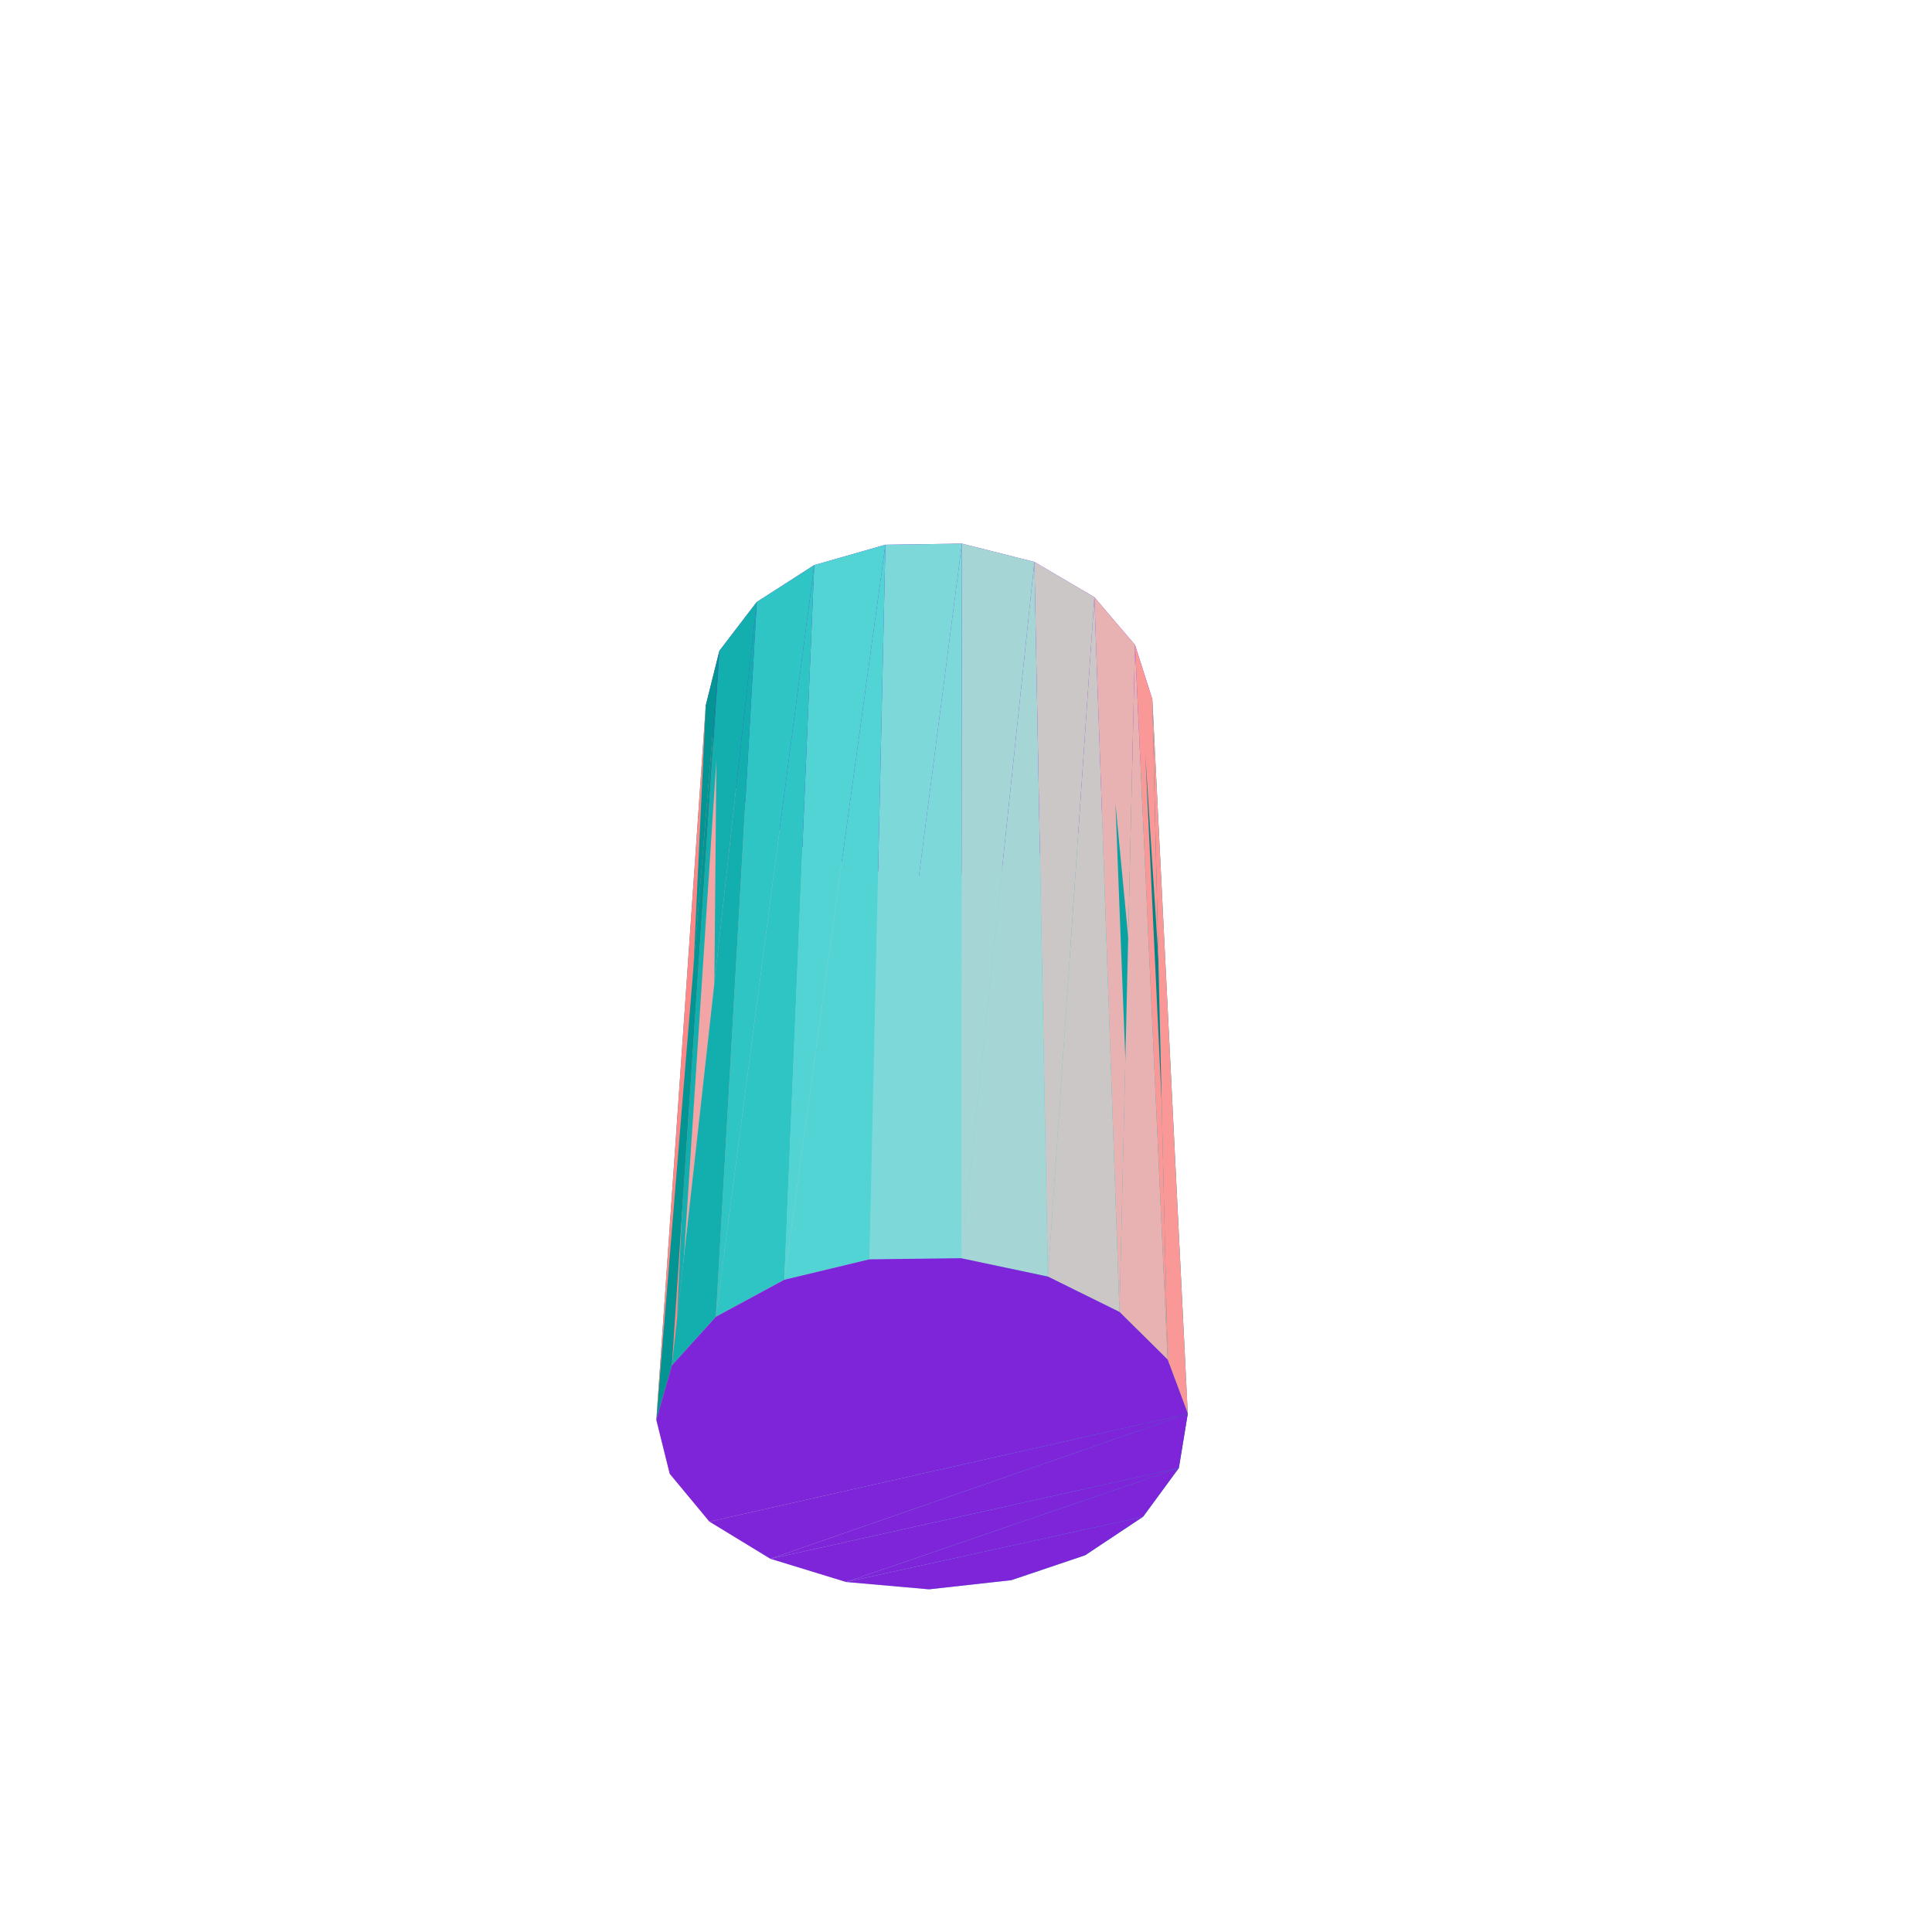
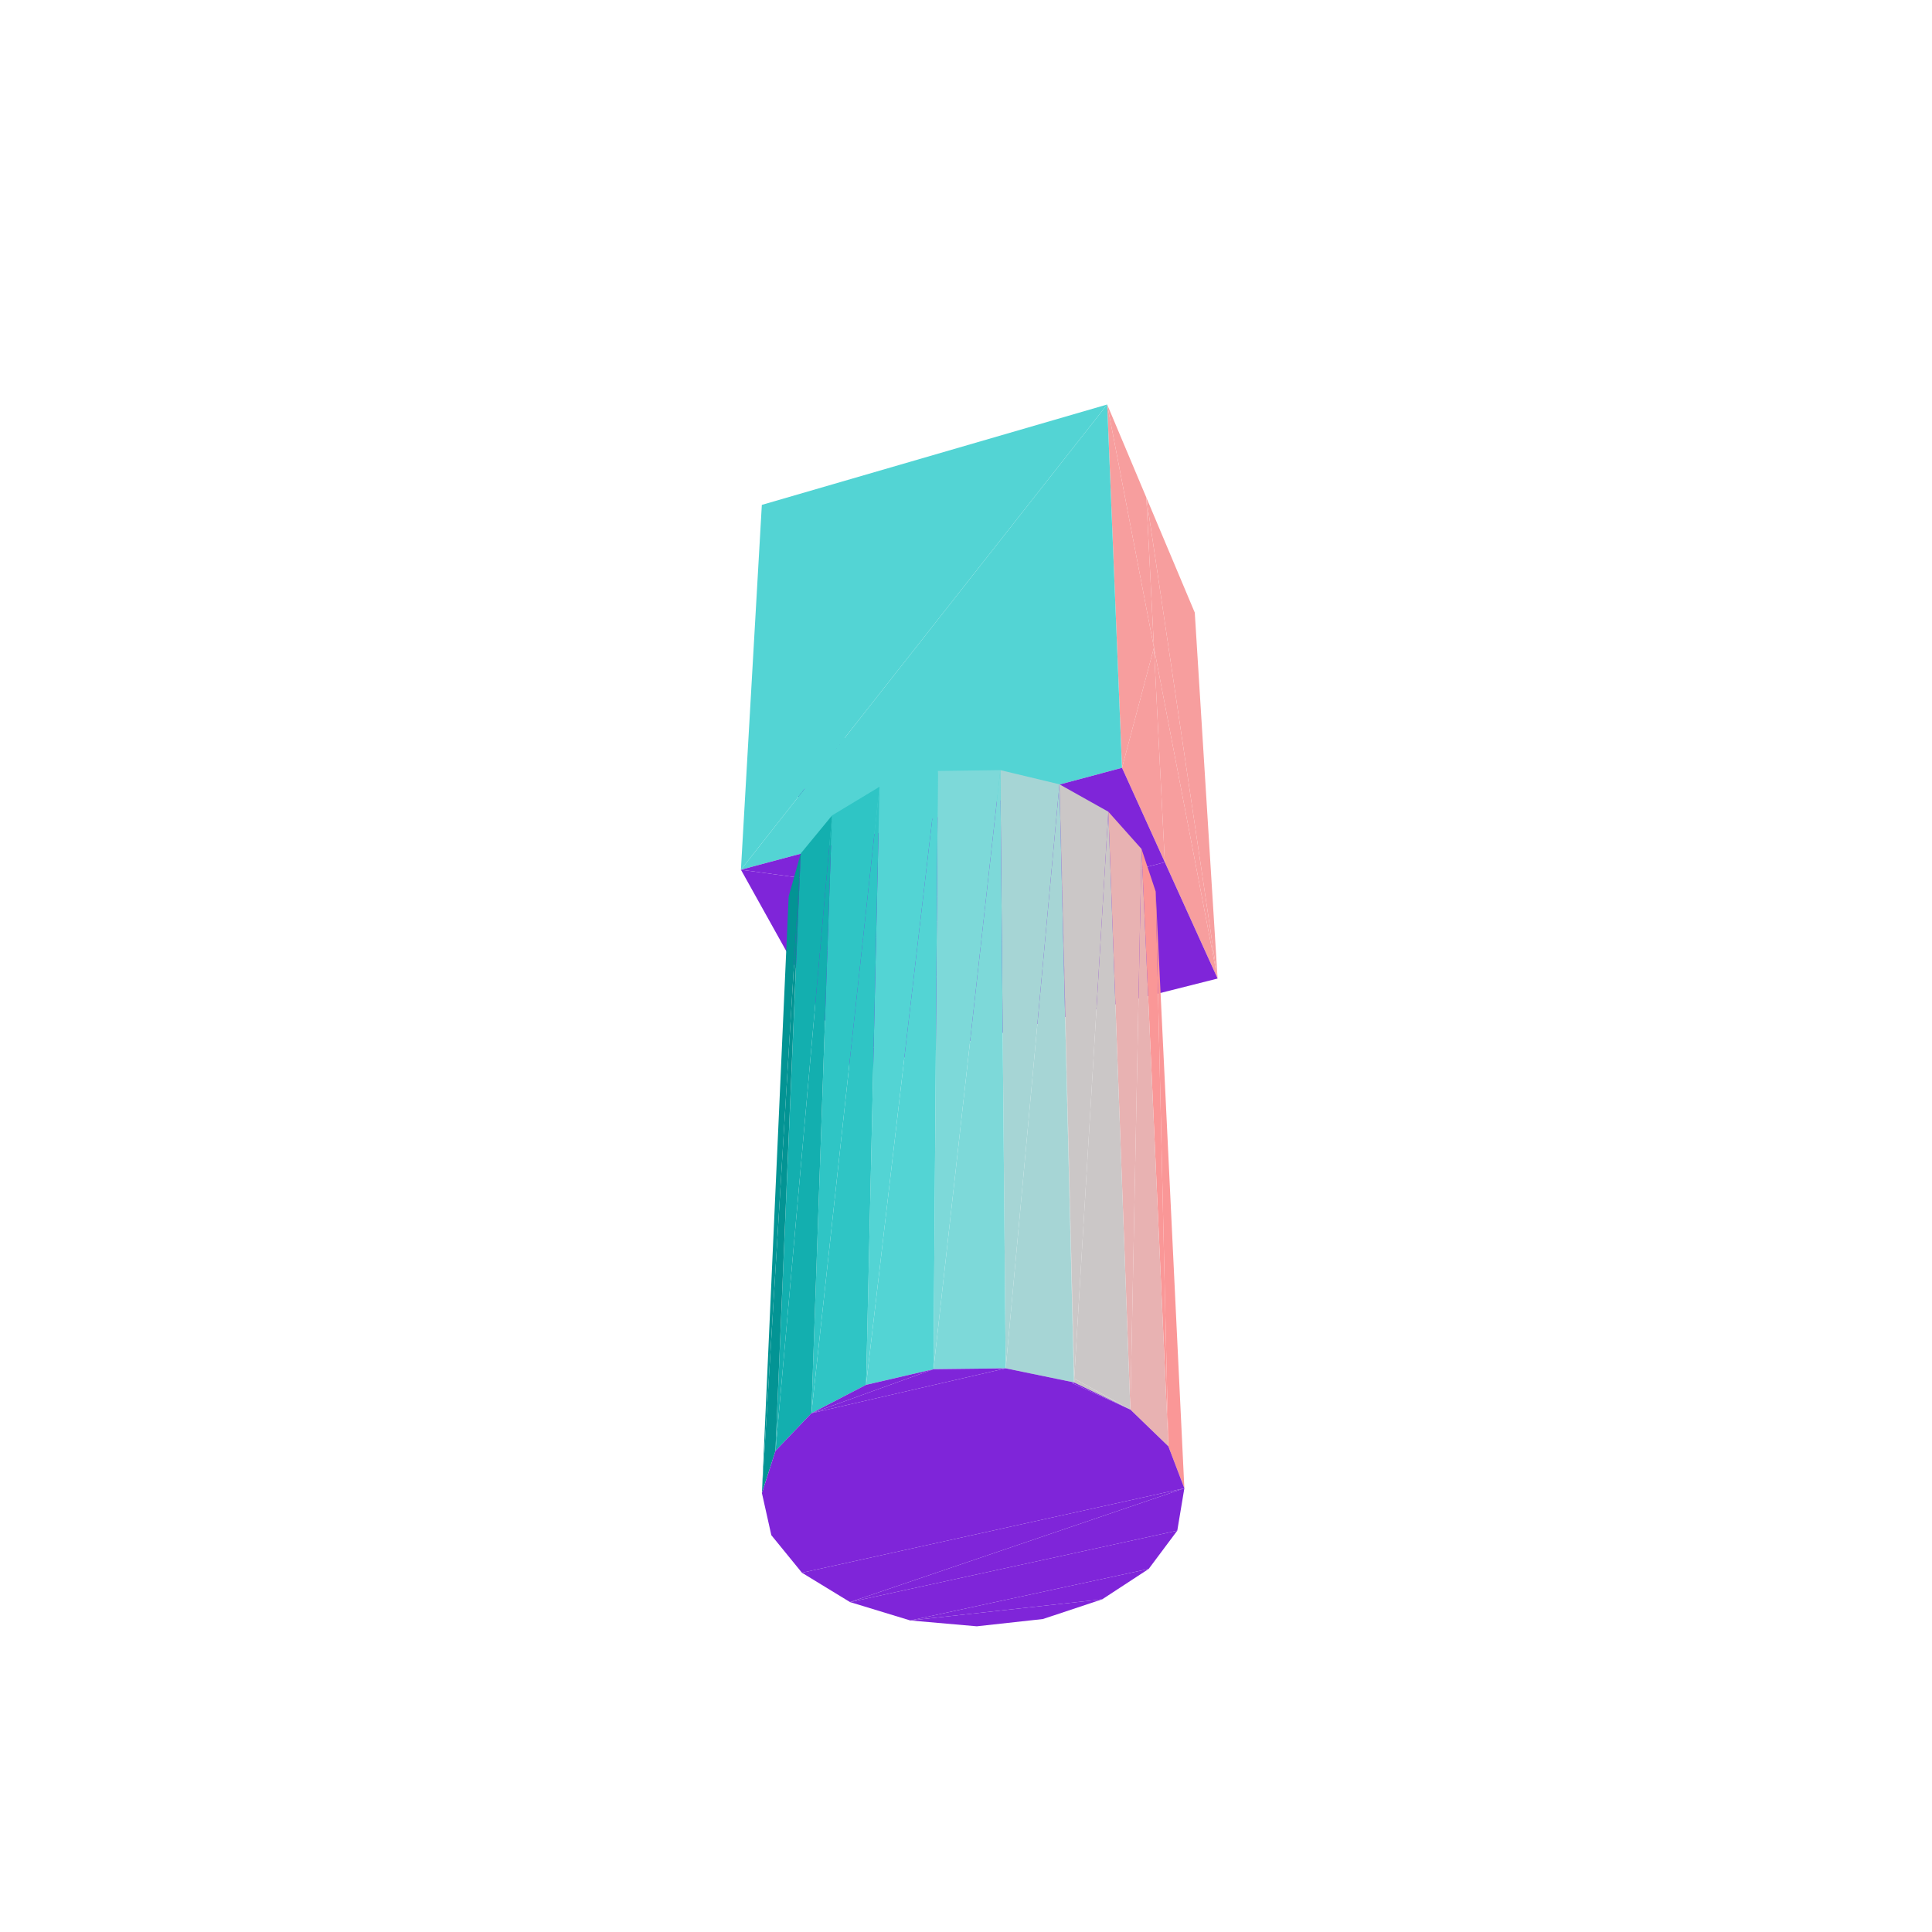
<svg xmlns="http://www.w3.org/2000/svg" viewBox="-250 -250 500 500" width="500" height="500">
-   <path d="M15.174,-44.995L36.03,-50.574L25.385,-55.161zM36.03,-50.574L15.174,-44.995L25.769,-40.282z" style="fill:rgb(83,212,212)" />
-   <path d="M9.291,-89.725L15.174,-44.995L25.385,-55.161z" style="fill:rgb(212,85,213)" />
-   <path d="M20.108,-85.351L25.385,-55.161L36.03,-50.574z" style="fill:rgb(42,41,169)" />
-   <path d="M-1.325,-79.412L15.174,-44.995L9.291,-89.725z" style="fill:rgb(212,85,213)" />
-   <path d="M9.291,-89.725L25.385,-55.161L20.108,-85.351z" style="fill:rgb(42,41,169)" />
-   <path d="M26.059,-31.852L-26.27,-24.789L-8.107,-22.847zM26.059,-31.852L-8.107,-22.847L9.92,-25.27zM38.678,-42.016L-26.27,-24.789L26.059,-31.852zM46.394,-54.825L-42.808,-30.93L-26.27,-24.789zM46.394,-54.825L-26.27,-24.789L38.678,-42.016zM48.222,-69.019L-56.06,-40.736L-42.808,-30.93zM48.222,-69.019L-42.808,-30.93L46.394,-54.825zM43.74,-83.094L-64.594,-53.307L-56.06,-40.736zM43.74,-83.094L-56.06,-40.736L48.222,-69.019zM43.74,-83.094L-67.351,-67.418L-64.594,-53.307zM33.222,-95.447L-67.351,-67.418L43.74,-83.094zM17.708,-104.575L-63.813,-81.586L-67.351,-67.418z" style="fill:rgb(127,37,217)" />
-   <path d="M-26.27,-24.789L-9.573,161.316L-8.107,-22.847z" style="fill:rgb(146,216,216)" />
-   <path d="M-8.107,-22.847L11.719,158.949L9.92,-25.27z" style="fill:rgb(104,216,216)" />
-   <path d="M17.708,-104.575L-67.351,-67.418L33.222,-95.447z" style="fill:rgb(127,37,217)" />
-   <path d="M-42.808,-30.93L-31.032,159.419L-26.27,-24.789z" style="fill:rgb(186,207,207)" />
-   <path d="M9.92,-25.27L30.819,152.509L26.059,-31.852z" style="fill:rgb(64,205,205)" />
-   <path d="M-1.062,-109.309L-54.145,-94.209L-63.813,-81.586zM-1.062,-109.309L-63.813,-81.586L17.708,-104.575z" style="fill:rgb(127,37,217)" />
-   <path d="M-56.06,-40.736L-50.62,153.412L-42.808,-30.93z" style="fill:rgb(219,189,189)" />
-   <path d="M-54.145,-94.209L-20.854,-109.025L-39.275,-103.76zM-20.854,-109.025L-54.145,-94.209L-1.062,-109.309z" style="fill:rgb(127,37,217)" />
-   <path d="M26.059,-31.852L45.823,142.536L38.678,-42.016z" style="fill:rgb(32,187,187)" />
-   <path d="M-64.594,-53.307L-66.401,143.794L-56.06,-40.736z" style="fill:rgb(243,165,165)" />
-   <path d="M38.678,-42.016L55.084,129.918L46.394,-54.825z" style="fill:rgb(9,162,162)" />
-   <path d="M-67.351,-67.418L-76.673,131.416L-64.594,-53.307z" style="fill:rgb(254,136,136)" />
-   <path d="M46.394,-54.825L57.394,115.871L48.222,-69.019z" style="fill:rgb(0,133,133)" />
-   <path d="M-67.351,-67.418L-80.139,117.458L-63.813,-81.586z" style="fill:rgb(3,148,148)" />
-   <path d="M43.74,-83.094L52.185,101.874L48.222,-69.019z" style="fill:rgb(250,151,151)" />
-   <path d="M-9.573,161.316L11.719,158.949L-8.107,-22.847z" style="fill:rgb(104,216,216)" />
-   <path d="M-31.032,159.419L-9.573,161.316L-26.27,-24.789z" style="fill:rgb(146,216,216)" />
-   <path d="M11.719,158.949L30.819,152.509L9.92,-25.27z" style="fill:rgb(64,205,205)" />
-   <path d="M-63.813,-81.586L-76.114,103.377L-54.145,-94.209z" style="fill:rgb(19,175,175)" />
-   <path d="M-50.62,153.412L-31.032,159.419L-42.808,-30.93z" style="fill:rgb(186,207,207)" />
-   <path d="M33.222,-95.447L39.72,89.534L43.74,-83.094z" style="fill:rgb(232,178,178)" />
-   <path d="M30.819,152.509L45.823,142.536L26.059,-31.852z" style="fill:rgb(32,187,187)" />
-   <path d="M-66.401,143.794L-50.62,153.412L-56.06,-40.736z" style="fill:rgb(219,189,189)" />
-   <path d="M-54.145,-94.209L-64.722,90.773L-39.275,-103.76z" style="fill:rgb(47,197,197)" />
-   <path d="M17.708,-104.575L21.205,80.381L33.222,-95.447z" style="fill:rgb(203,199,199)" />
-   <path d="M-39.275,-103.76L-47.025,81.199L-20.854,-109.025z" style="fill:rgb(83,212,212)" />
-   <path d="M45.823,142.536L55.084,129.918L38.678,-42.016z" style="fill:rgb(9,162,162)" />
-   <path d="M-1.062,-109.309L-1.272,75.623L17.708,-104.575z" style="fill:rgb(166,213,213)" />
-   <path d="M-76.673,131.416L-66.401,143.794L-64.594,-53.307z" style="fill:rgb(243,165,165)" />
-   <path d="M-20.854,-109.025L-24.991,75.909L-1.062,-109.309z" style="fill:rgb(125,217,217)" />
-   <path d="M55.084,129.918L57.394,115.871L46.394,-54.825z" style="fill:rgb(0,133,133)" />
-   <path d="M-80.139,117.458L-76.673,131.416L-67.351,-67.418z" style="fill:rgb(254,136,136)" />
-   <path d="M48.222,-69.019L52.185,101.874L57.394,115.871z" style="fill:rgb(250,151,151)" />
-   <path d="M-63.813,-81.586L-80.139,117.458L-76.114,103.377z" style="fill:rgb(3,148,148)" />
-   <path d="M30.819,152.509L-31.032,159.419L-9.573,161.316zM30.819,152.509L-9.573,161.316L11.719,158.949zM45.823,142.536L-31.032,159.419L30.819,152.509z" style="fill:rgb(127,37,217)" />
-   <path d="M43.74,-83.094L39.72,89.534L52.185,101.874z" style="fill:rgb(232,178,178)" />
-   <path d="M55.084,129.918L-50.62,153.412L-31.032,159.419z" style="fill:rgb(127,37,217)" />
-   <path d="M-54.145,-94.209L-76.114,103.377L-64.722,90.773z" style="fill:rgb(19,175,175)" />
-   <path d="M55.084,129.918L-31.032,159.419L45.823,142.536z" style="fill:rgb(127,37,217)" />
-   <path d="M33.222,-95.447L21.205,80.381L39.72,89.534z" style="fill:rgb(203,199,199)" />
-   <path d="M57.394,115.871L-66.401,143.794L-50.62,153.412z" style="fill:rgb(127,37,217)" />
-   <path d="M-39.275,-103.76L-64.722,90.773L-47.025,81.199z" style="fill:rgb(47,197,197)" />
-   <path d="M57.394,115.871L-50.62,153.412L55.084,129.918z" style="fill:rgb(127,37,217)" />
-   <path d="M17.708,-104.575L-1.272,75.623L21.205,80.381z" style="fill:rgb(166,213,213)" />
-   <path d="M-20.854,-109.025L-47.025,81.199L-24.991,75.909z" style="fill:rgb(83,212,212)" />
-   <path d="M-1.062,-109.309L-24.991,75.909L-1.272,75.623z" style="fill:rgb(125,217,217)" />
-   <path d="M52.185,101.874L-76.673,131.416L-66.401,143.794zM52.185,101.874L-66.401,143.794L57.394,115.871zM52.185,101.874L-80.139,117.458L-76.673,131.416zM39.72,89.534L-80.139,117.458L52.185,101.874zM21.205,80.381L-76.114,103.377L-80.139,117.458zM21.205,80.381L-80.139,117.458L39.72,89.534zM-1.272,75.623L-64.722,90.773L-76.114,103.377zM-1.272,75.623L-76.114,103.377L21.205,80.381zM-64.722,90.773L-24.991,75.909L-47.025,81.199zM-24.991,75.909L-64.722,90.773L-1.272,75.623z" style="fill:rgb(127,37,217)" />
+   <path d="M-33.373,-37.851L-27.785,-27.258L-26.561,-28.463z" style="fill:rgb(212,85,213)" />
+   <path d="M-22.171,-30.487L-41.644,-57.149L-26.561,-28.463z" style="fill:rgb(158,48,222)" />
+   <path d="M-17.81,-30.792L-37.14,-59.235L-22.171,-30.487z" style="fill:rgb(96,32,206)" />
+   <path d="M-14.631,-29.288L-32.692,-59.605L-17.81,-30.792z" style="fill:rgb(42,41,169)" />
+   <path d="M-42.91,-55.929L-33.373,-37.851L-26.561,-28.463z" style="fill:rgb(212,85,213)" />
+   <path d="M-37.487,-35.513L-30.014,-18.749L-28.045,-17.782z" style="fill:rgb(42,41,169)" />
+   <path d="M-14.631,-29.288L-29.476,-58.153L-13.495,-26.36z" style="fill:rgb(243,180,133)" />
+   <path d="M-37.14,-59.235L-41.644,-57.149L-22.171,-30.487z" style="fill:rgb(158,48,222)" />
+   <path d="M-42.91,-55.929L-26.561,-28.463L-41.644,-57.149z" style="fill:rgb(212,85,213)" />
+   <path d="M-13.495,-26.36L-28.361,-55.25L-14.725,-22.785z" style="fill:rgb(243,133,180)" />
+   <path d="M-32.692,-59.605L-37.14,-59.235L-17.81,-30.792z" style="fill:rgb(96,32,206)" />
+   <path d="M-42.12,-45.906L-28.045,-17.782L-26.856,-17.198z" style="fill:rgb(42,41,169)" />
+   <path d="M-14.725,-22.785L-29.67,-51.664L-18.008,-19.528z" style="fill:rgb(212,85,213)" />
+   <path d="M-22.456,-17.48L-37.631,-46.254L-26.856,-17.198z" style="fill:rgb(96,32,206)" />
+   <path d="M-29.476,-58.153L-32.692,-59.605L-14.631,-29.288z" style="fill:rgb(42,41,169)" />
+   <path d="M46.67,-121.244L65.111,3.245L59.207,-91.457z" style="fill:rgb(247,158,158)" />
+   <path d="M-18.008,-19.528L-33.066,-48.365L-22.456,-17.48z" style="fill:rgb(158,48,222)" />
+   <path d="M-37.487,-35.513L-45.314,-47.406L-30.014,-18.749zM-42.12,-45.906L-37.487,-35.513L-28.045,-17.782z" style="fill:rgb(42,41,169)" />
+   <path d="M-13.495,-26.36L-29.476,-58.153L-28.361,-55.25z" style="fill:rgb(243,180,133)" />
+   <path d="M-41.644,-57.149L-42.91,-55.929L-42.957,-54.852zM-32.692,-59.605L-37.14,-59.235L-41.644,-57.149z" style="fill:rgb(83,212,212)" />
+   <path d="M46.67,-121.244L36.539,-145.314L48.641,-82.389z" style="fill:rgb(247,158,158)" />
+   <path d="M-42.91,-55.929L-45.018,-53.898L-42.957,-54.852zM-41.644,-57.149L-42.957,-54.852L-32.692,-59.605zM-42.957,-54.852L-45.018,-53.898L-42.974,-54.457z" style="fill:rgb(83,212,212)" />
+   <path d="M-14.725,-22.785L-28.361,-55.25L-29.67,-51.664z" style="fill:rgb(243,133,180)" />
+   <path d="M-42.974,-54.457L-45.018,-53.898L-46.367,-50.335zM-42.957,-54.852L-42.974,-54.457L-29.476,-58.153zM-42.957,-54.852L-29.476,-58.153L-32.692,-59.605z" style="fill:rgb(83,212,212)" />
+   <path d="M-26.856,-17.198L-37.631,-46.254L-42.12,-45.906z" style="fill:rgb(96,32,206)" />
+   <path d="M-42.974,-54.457L-46.367,-50.335L-43.088,-51.853zM-42.974,-54.457L-43.088,-51.853L-29.476,-58.153z" style="fill:rgb(83,212,212)" />
+   <path d="M-18.008,-19.528L-29.67,-51.664L-33.066,-48.365z" style="fill:rgb(212,85,213)" />
+   <path d="M-22.456,-17.48L-33.066,-48.365L-37.631,-46.254z" style="fill:rgb(158,48,222)" />
+   <path d="M-43.088,-51.853L-46.367,-50.335L-43.115,-51.222zM-43.115,-51.222L-46.367,-50.335L-45.314,-47.406z" style="fill:rgb(83,212,212)" />
+   <path d="M-37.487,-35.513L-43.322,-46.471L-45.314,-47.406z" style="fill:rgb(42,41,169)" />
+   <path d="M-43.088,-51.853L-43.115,-51.222L-28.361,-55.25zM-43.088,-51.853L-28.361,-55.25L-29.476,-58.153z" style="fill:rgb(83,212,212)" />
+   <path d="M-37.487,-35.513L-42.12,-45.906L-43.322,-46.471z" style="fill:rgb(42,41,169)" />
+   <path d="M-43.115,-51.222L-45.314,-47.406L-43.24,-48.366zM-43.115,-51.222L-43.24,-48.366L-28.361,-55.25zM-43.24,-48.366L-45.314,-47.406L-43.257,-47.966zM-43.257,-47.966L-45.314,-47.406L-43.322,-46.471zM-43.24,-48.366L-43.257,-47.966L-29.67,-51.664zM-43.24,-48.366L-29.67,-51.664L-28.361,-55.25zM-43.257,-47.966L-43.322,-46.471L-42.12,-45.906zM-43.257,-47.966L-42.12,-45.906L-29.67,-51.664zM-29.67,-51.664L-42.12,-45.906L-33.066,-48.365zM-33.066,-48.365L-42.12,-45.906L-37.631,-46.254z" style="fill:rgb(83,212,212)" />
+   <path d="M46.67,-121.244L48.641,-82.389L65.111,3.245z" style="fill:rgb(247,158,158)" />
+   <path d="M-58.251,-24.918L36.539,-145.314L-52.839,-119.334z" style="fill:rgb(83,212,212)" />
+   <path d="M48.641,-82.389L36.539,-145.314L40.375,-51.291z" style="fill:rgb(247,158,158)" />
+   <path d="M8.764,-15.722L-45.275,-1.633L-29.274,27.079z" style="fill:rgb(127,37,217)" />
+   <path d="M48.641,-82.389L51.459,-26.853L65.111,3.245z" style="fill:rgb(247,158,158)" />
+   <path d="M51.459,-26.853L-29.274,27.079L65.111,3.245zM51.459,-26.853L8.764,-15.722L-29.274,27.079z" style="fill:rgb(127,37,217)" />
+   <path d="M36.539,-145.314L-58.251,-24.918L40.375,-51.291z" style="fill:rgb(83,212,212)" />
+   <path d="M8.764,-15.722L-58.251,-24.918L-45.275,-1.633z" style="fill:rgb(127,37,217)" />
+   <path d="M48.641,-82.389L40.375,-51.291L51.459,-26.853z" style="fill:rgb(247,158,158)" />
+   <path d="M-42.817,-28.273L-42.765,-29.12L-42.783,-29.055z" style="fill:rgb(3,148,148)" />
+   <path d="M8.764,-15.722L40.375,-51.291L-58.251,-24.918zM51.459,-26.853L40.375,-51.291L8.764,-15.722z" style="fill:rgb(127,37,217)" />
+   <path d="M-52.818,136.399L-42.783,-29.055L-45.891,-18.021zM-52.818,136.399L-42.817,-28.273L-42.783,-29.055z" style="fill:rgb(3,148,148)" />
+   <path d="M45.425,-30.298L52.373,124.306L49.091,-19.277z" style="fill:rgb(250,151,151)" />
+   <path d="M-42.817,-28.273L-49.298,125.469L-42.765,-29.12z" style="fill:rgb(3,148,148)" />
+   <path d="M-42.765,-29.12L-49.298,125.469L-34.66,-38.966z" style="fill:rgb(19,175,175)" />
+   <path d="M36.835,-39.93L42.527,114.79L45.425,-30.298z" style="fill:rgb(232,178,178)" />
+   <path d="M-34.66,-38.966L-40.011,115.743L-22.377,-46.391z" style="fill:rgb(47,197,197)" />
+   <path d="M28.01,106.765L36.835,-39.93L24.259,-46.982zM27.95,107.765L24.259,-46.982L24.185,-47.023z" style="fill:rgb(203,199,199)" />
+   <path d="M-22.377,-46.391L-25.859,108.392L-7.275,-50.474z" style="fill:rgb(83,212,212)" />
+   <path d="M8.884,-50.694L10.273,104.124L24.185,-47.023z" style="fill:rgb(166,213,213)" />
+   <path d="M-7.275,-50.474L-8.412,104.343L8.884,-50.694z" style="fill:rgb(125,217,217)" />
+   <path d="M49.091,-19.277L52.373,124.306L56.51,135.163z" style="fill:rgb(250,151,151)" />
+   <path d="M-42.817,-28.273L-52.818,136.399L-49.318,125.533z" style="fill:rgb(3,148,148)" />
+   <path d="M35.248,163.904L-14.409,169.378L2.788,170.884zM35.248,163.904L2.788,170.884L19.898,169.005z" style="fill:rgb(127,37,217)" />
+   <path d="M-42.817,-28.273L-49.318,125.533L-49.298,125.469z" style="fill:rgb(3,148,148)" />
+   <path d="M47.281,156.035L-14.409,169.378L35.248,163.904z" style="fill:rgb(127,37,217)" />
+   <path d="M45.425,-30.298L42.527,114.79L52.373,124.306z" style="fill:rgb(232,178,178)" />
+   <path d="M-34.66,-38.966L-49.298,125.469L-40.011,115.743z" style="fill:rgb(19,175,175)" />
+   <path d="M54.679,146.127L-30.015,164.619L-14.409,169.378zM54.679,146.127L-14.409,169.378L47.281,156.035z" style="fill:rgb(127,37,217)" />
+   <path d="M28.01,106.765L42.527,114.79L36.835,-39.93z" style="fill:rgb(203,199,199)" />
+   <path d="M-22.377,-46.391L-40.011,115.743L-25.859,108.392z" style="fill:rgb(47,197,197)" />
+   <path d="M56.51,135.163L-42.455,157.025L-30.015,164.619z" style="fill:rgb(127,37,217)" />
+   <path d="M27.95,107.765L28.01,106.765L24.259,-46.982z" style="fill:rgb(203,199,199)" />
+   <path d="M56.51,135.163L-30.015,164.619L54.679,146.127z" style="fill:rgb(127,37,217)" />
+   <path d="M24.185,-47.023L10.273,104.124L27.95,107.765z" style="fill:rgb(166,213,213)" />
+   <path d="M-7.275,-50.474L-25.859,108.392L-8.412,104.343z" style="fill:rgb(83,212,212)" />
+   <path d="M8.884,-50.694L-8.412,104.343L10.273,104.124z" style="fill:rgb(125,217,217)" />
+   <path d="M52.373,124.306L-50.383,147.3L-42.455,157.025zM52.373,124.306L-42.455,157.025L56.51,135.163zM52.373,124.306L-52.818,136.399L-50.383,147.3zM42.527,114.79L-52.818,136.399L52.373,124.306zM-49.318,125.533L-52.818,136.399L27.465,107.937zM27.465,107.937L-52.818,136.399L42.527,114.79zM-49.298,125.469L-49.318,125.533L27.465,107.937zM-40.011,115.743L-49.298,125.469L10.273,104.124zM-49.298,125.469L27.465,107.937L27.95,107.765zM-49.298,125.469L27.95,107.765L10.273,104.124z" style="fill:rgb(127,37,217)" />
+   <path d="M28.01,106.765L28.036,107.806L42.527,114.79z" style="fill:rgb(203,199,199)" />
+   <path d="M27.465,107.937L42.527,114.79L28.036,107.806zM-8.412,104.343L-25.859,108.392L-40.011,115.743z" style="fill:rgb(127,37,217)" />
+   <path d="M28.01,106.765L27.95,107.765L28.036,107.806z" style="fill:rgb(203,199,199)" />
+   <path d="M-40.011,115.743L10.273,104.124L-8.412,104.343zM27.465,107.937L28.036,107.806L27.95,107.765z" style="fill:rgb(127,37,217)" />
</svg>
